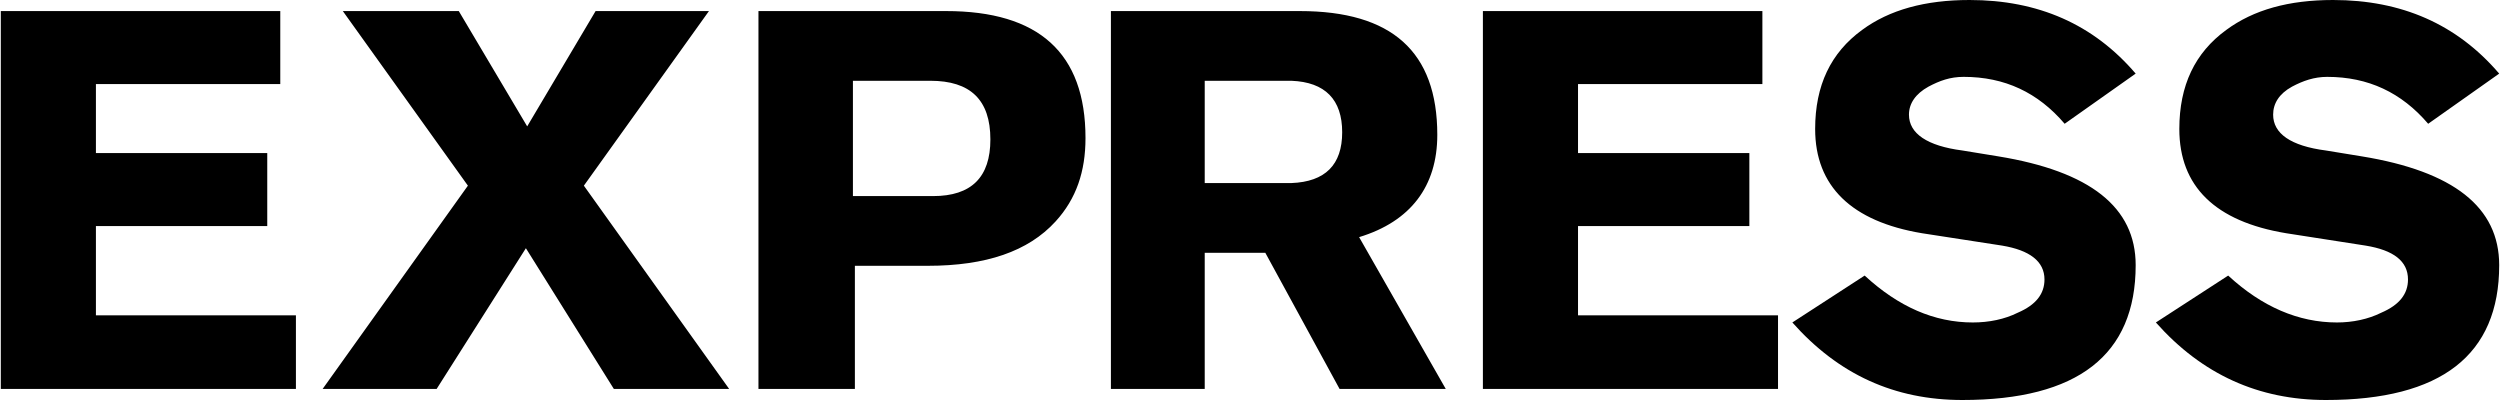
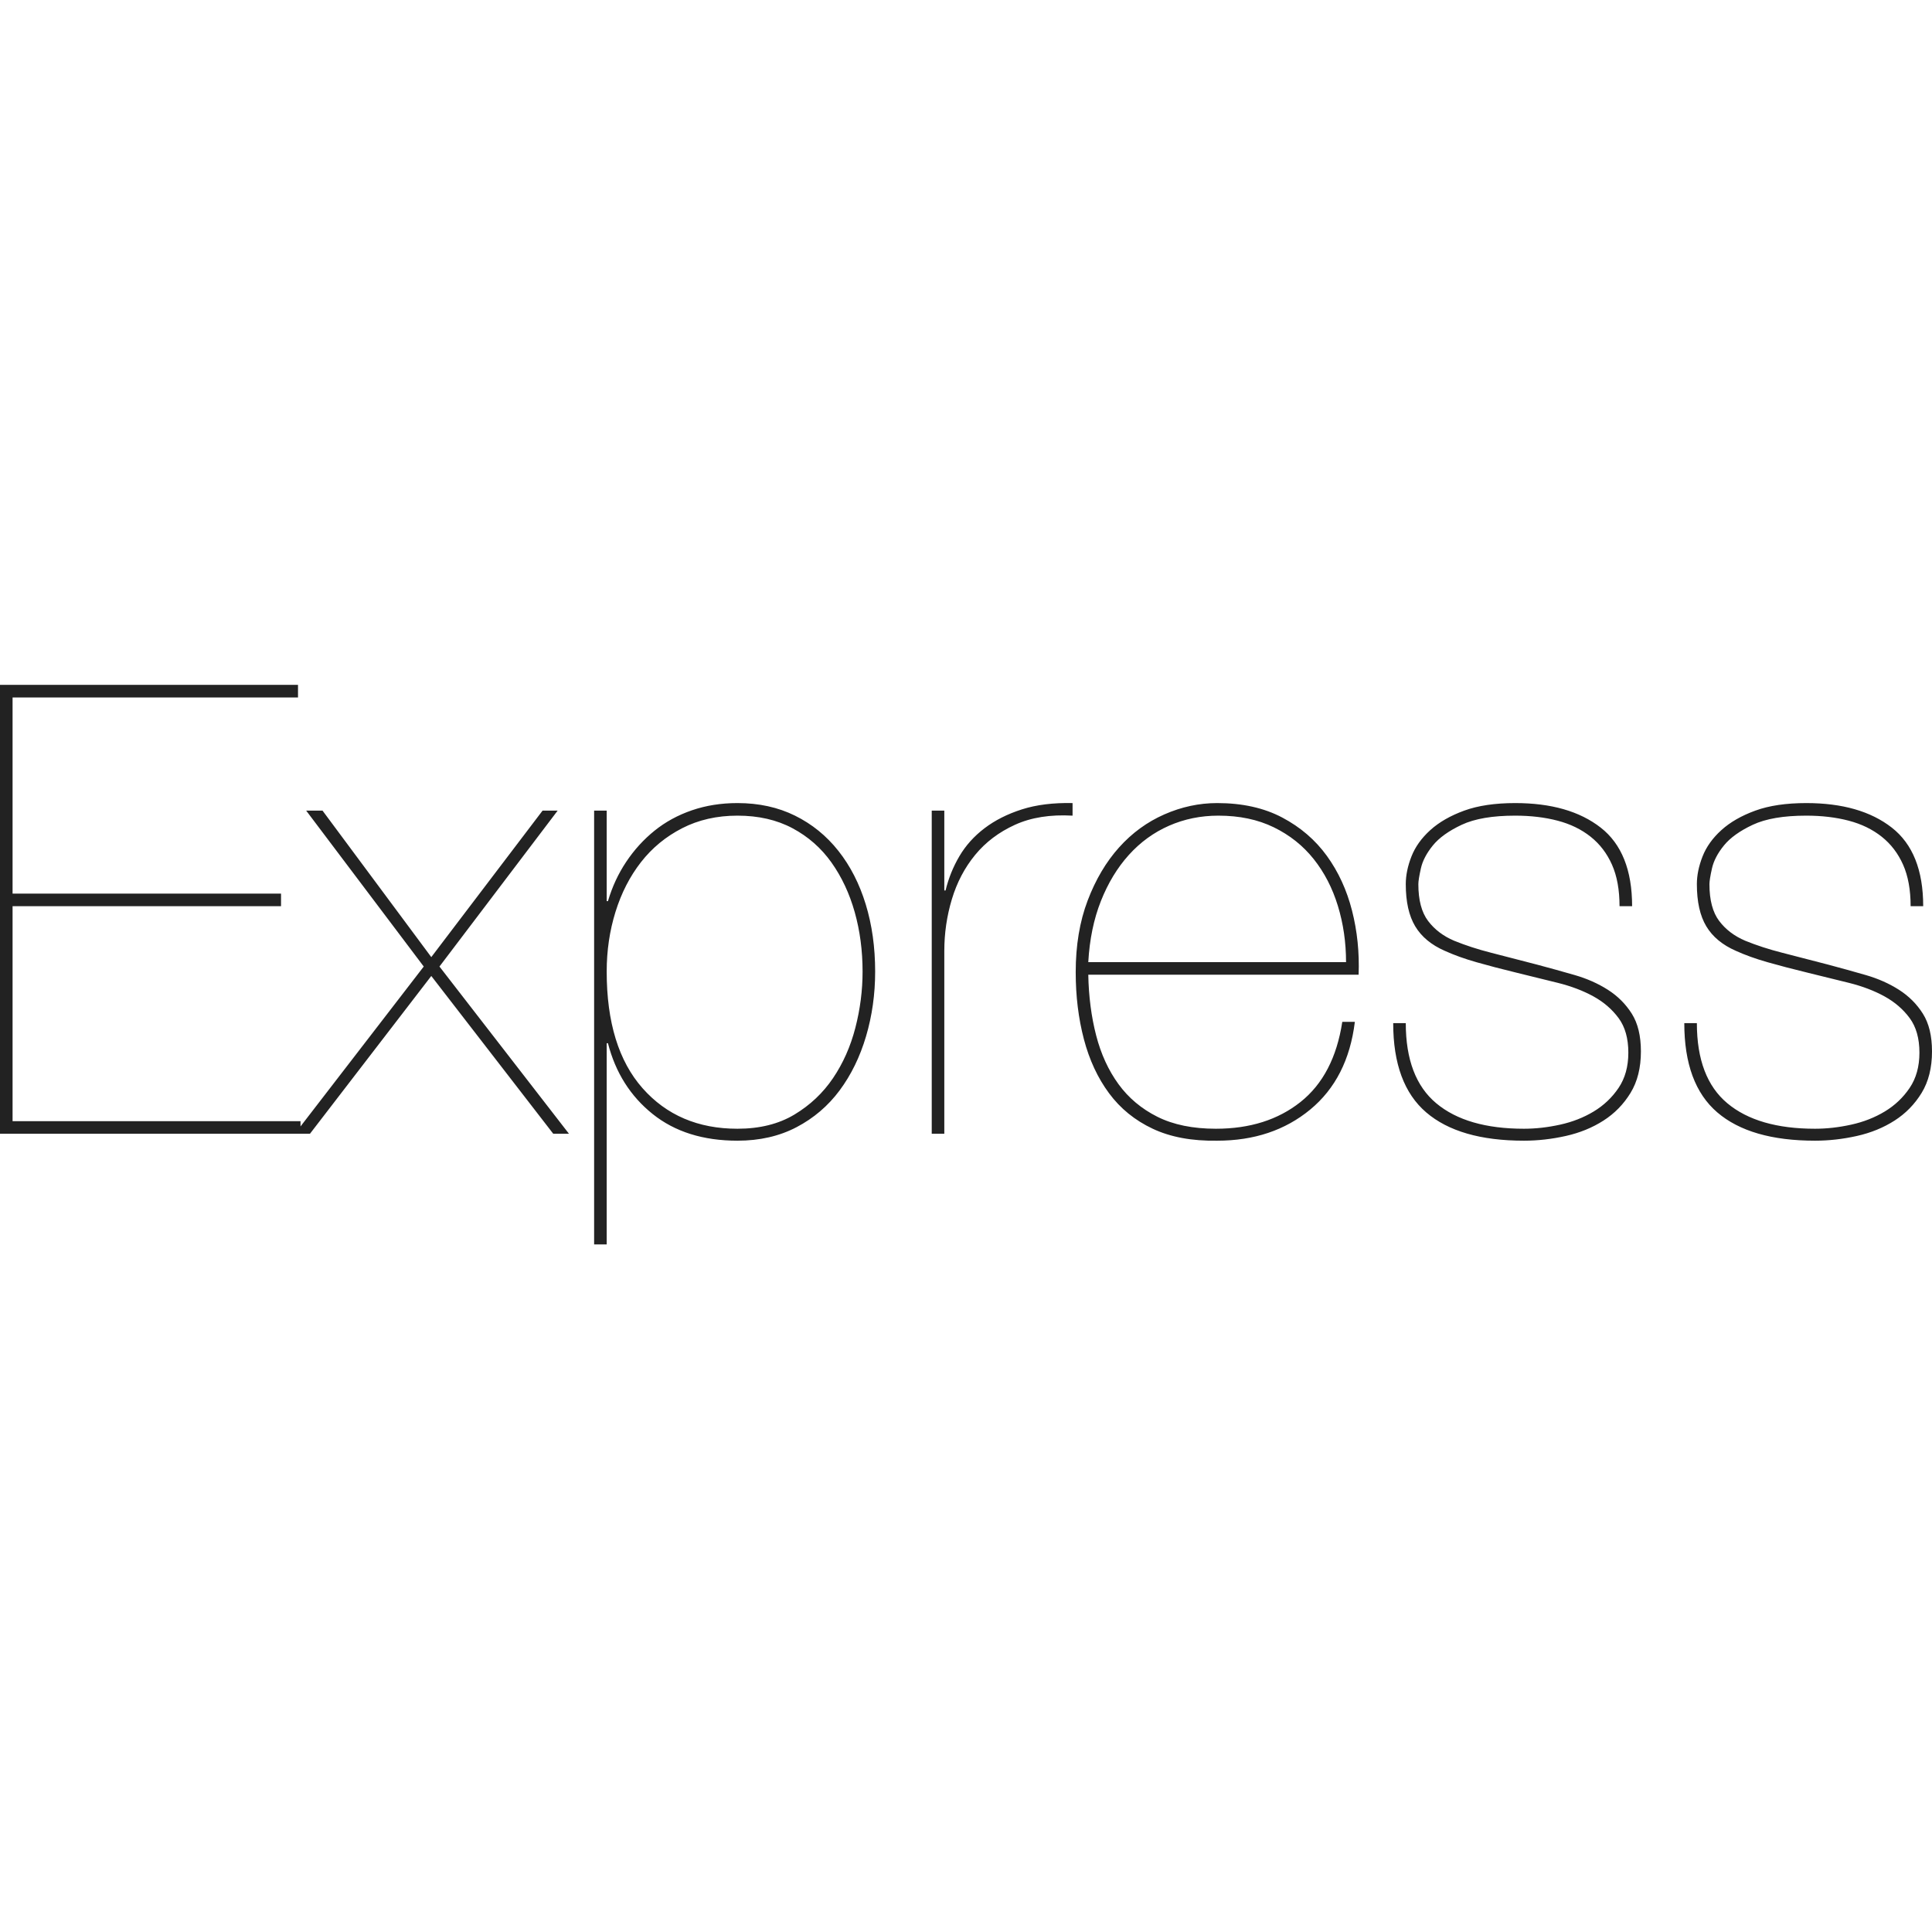
- <svg xmlns="http://www.w3.org/2000/svg" width="2500" height="400" viewBox="0 0 272.812 43.678">
-   <path d="M29.095 16.717H10.386v-7.54h20.131V1.209H0v41.26h32.225V34.43H10.386v-9.746h18.709v-7.967zM63.668 20.274L77.326 1.209H64.948L57.479 13.8l-7.47-12.591H37.347l13.658 19.065-15.863 22.195h12.449l9.746-15.366 9.604 15.366h12.591L63.668 20.274zM103.22 1.209H82.732v41.26h10.529V29.024h7.967c6.332 0 10.956-1.564 13.943-4.838 2.276-2.489 3.272-5.477 3.272-9.105 0-9.319-5.121-13.872-15.223-13.872zM93.047 21.413V8.821h8.466c4.339 0 6.544 2.063 6.544 6.402 0 4.126-2.063 6.189-6.26 6.189h-8.75zM156.858 14.725c0-9.105-4.98-13.516-15.01-13.516h-20.63v41.26h10.244V27.601h6.615l8.109 14.868h11.596l-9.461-16.575c5.62-1.708 8.537-5.549 8.537-11.169zm-10.386-.284c0 3.557-1.85 5.406-5.549 5.549h-9.461V8.821h9.461c3.699.142 5.549 2.063 5.549 5.62zM190.933 16.717h-18.709v-7.54h20.132V1.209h-30.519v41.26h32.226V34.43h-21.839v-9.746h18.709v-7.967zM214.977 0c-4.837 0-8.749 1.067-11.737 3.272-3.414 2.49-5.122 6.046-5.122 10.813 0 6.26 3.983 10.101 11.667 11.382l8.75 1.352c2.987.498 4.624 1.707 4.624 3.699 0 1.564-.925 2.774-2.917 3.628-1.423.711-3.13 1.066-4.908 1.066-4.197 0-8.11-1.707-11.81-5.121l-7.896 5.121c5.05 5.691 11.168 8.466 18.566 8.466 12.591 0 18.923-4.909 18.923-14.726 0-6.331-4.979-10.243-15.011-11.88l-3.912-.64c-3.841-.498-5.833-1.85-5.833-3.913 0-1.209.712-2.276 2.134-3.059 1.209-.64 2.348-1.067 3.842-1.067 4.481 0 8.109 1.707 11.025 5.122l7.755-5.478C228.493 2.632 222.446 0 214.977 0zM257.802 17.073l-3.912-.64c-3.842-.498-5.763-1.85-5.763-3.913 0-1.209.641-2.276 2.063-3.059 1.209-.64 2.418-1.067 3.841-1.067 4.481 0 8.109 1.707 11.026 5.122l7.754-5.478C268.188 2.632 262.141 0 254.672 0c-4.838 0-8.68 1.067-11.667 3.272-3.415 2.49-5.121 6.046-5.121 10.813 0 6.26 3.912 10.101 11.666 11.382l8.679 1.352c3.059.498 4.624 1.707 4.624 3.699 0 1.564-.925 2.774-2.917 3.628-1.423.711-3.13 1.066-4.838 1.066-4.196 0-8.181-1.707-11.879-5.121l-7.896 5.121c5.051 5.691 11.239 8.466 18.567 8.466 12.59 0 18.922-4.909 18.922-14.726 0-6.33-4.98-10.243-15.01-11.879z" />
+ <svg xmlns="http://www.w3.org/2000/svg" width="800px" height="800px" viewBox="0 -181.5 512 512" version="1.1" preserveAspectRatio="xMidYMid">
+   <g>
+     <path d="M3.332,115.629 L3.332,58.648 L74.476,58.648 L74.476,55.315 L3.332,55.315 L3.332,3.332 L78.974,3.332 L78.974,0 L-3.55271368e-15,0 L-3.55271368e-15,118.961 L79.641,118.961 L79.641,115.629 L3.332,115.629 L3.332,115.629 Z M143.787,33.322 L114.296,72.143 L85.472,33.322 L81.14,33.322 L112.297,74.642 L78.141,118.961 L82.14,118.961 L114.296,77.142 L146.619,118.961 L150.784,118.961 L116.462,74.642 L147.785,33.322 L143.787,33.322 L143.787,33.322 Z M160.781,148.285 L160.781,94.969 L161.114,94.969 C163.114,102.744 167.057,108.992 172.944,113.713 C178.831,118.434 186.328,120.794 195.436,120.794 C201.323,120.794 206.544,119.6 211.098,117.212 C215.652,114.824 219.456,111.575 222.511,107.465 C225.565,103.355 227.898,98.579 229.509,93.136 C231.119,87.694 231.925,81.973 231.925,75.975 C231.925,69.533 231.091,63.59 229.425,58.148 C227.759,52.705 225.343,47.984 222.178,43.986 C219.012,39.987 215.18,36.877 210.681,34.655 C206.183,32.434 201.101,31.323 195.436,31.323 C191.104,31.323 187.078,31.962 183.357,33.239 C179.636,34.517 176.332,36.321 173.444,38.654 C170.556,40.987 168.056,43.736 165.946,46.901 C163.836,50.067 162.225,53.538 161.114,57.315 L160.781,57.315 L160.781,33.322 L157.449,33.322 L157.449,148.285 L160.781,148.285 L160.781,148.285 Z M195.436,117.628 C184.995,117.628 176.609,114.046 170.278,106.882 C163.947,99.718 160.781,89.415 160.781,75.975 C160.781,70.421 161.559,65.145 163.114,60.147 C164.669,55.149 166.918,50.761 169.861,46.985 C172.805,43.208 176.443,40.209 180.774,37.988 C185.106,35.766 189.994,34.655 195.436,34.655 C200.99,34.655 205.85,35.766 210.015,37.988 C214.18,40.209 217.624,43.236 220.345,47.068 C223.066,50.9 225.121,55.288 226.51,60.23 C227.898,65.173 228.592,70.421 228.592,75.975 C228.592,80.974 227.954,85.944 226.676,90.887 C225.399,95.83 223.427,100.273 220.761,104.216 C218.096,108.159 214.68,111.38 210.515,113.88 C206.349,116.379 201.323,117.628 195.436,117.628 L195.436,117.628 L195.436,117.628 Z M250.252,118.961 L250.252,70.477 C250.252,65.812 250.918,61.258 252.251,56.815 C253.584,52.372 255.639,48.456 258.416,45.069 C261.193,41.681 264.719,39.015 268.996,37.071 C273.272,35.127 278.354,34.322 284.241,34.655 L284.241,31.323 C279.131,31.212 274.661,31.767 270.829,32.989 C266.996,34.211 263.692,35.877 260.915,37.988 C258.138,40.098 255.917,42.569 254.251,45.402 C252.584,48.234 251.363,51.261 250.585,54.482 L250.252,54.482 L250.252,33.322 L246.92,33.322 L246.92,118.961 L250.252,118.961 L250.252,118.961 Z M288.406,76.808 L360.049,76.808 C360.272,70.921 359.688,65.257 358.3,59.814 C356.912,54.371 354.69,49.539 351.636,45.319 C348.581,41.098 344.638,37.71 339.806,35.155 C334.974,32.6 329.226,31.323 322.562,31.323 C317.785,31.323 313.12,32.323 308.566,34.322 C304.012,36.322 300.013,39.237 296.57,43.069 C293.127,46.901 290.35,51.594 288.24,57.148 C286.129,62.702 285.074,69.033 285.074,76.142 C285.074,82.473 285.796,88.388 287.24,93.886 C288.684,99.384 290.905,104.161 293.904,108.215 C296.903,112.269 300.763,115.407 305.484,117.628 C310.205,119.85 315.897,120.905 322.562,120.794 C332.336,120.794 340.556,118.045 347.22,112.547 C353.885,107.048 357.828,99.301 359.05,89.304 L355.718,89.304 C354.274,98.746 350.58,105.827 344.638,110.547 C338.695,115.268 331.226,117.628 322.228,117.628 C316.119,117.628 310.954,116.573 306.733,114.463 C302.513,112.352 299.069,109.464 296.404,105.799 C293.738,102.133 291.766,97.829 290.489,92.886 C289.211,87.944 288.517,82.584 288.406,76.808 L288.406,76.808 L288.406,76.808 Z M356.717,73.476 L288.406,73.476 C288.739,67.478 289.85,62.091 291.738,57.315 C293.627,52.538 296.098,48.456 299.153,45.069 C302.207,41.681 305.762,39.098 309.816,37.321 C313.87,35.544 318.23,34.655 322.895,34.655 C328.449,34.655 333.336,35.683 337.557,37.738 C341.778,39.793 345.304,42.597 348.137,46.152 C350.969,49.706 353.107,53.844 354.551,58.564 C355.995,63.285 356.717,68.256 356.717,73.476 L356.717,73.476 L356.717,73.476 Z M429.194,58.648 L432.526,58.648 C432.526,49.095 429.749,42.153 424.195,37.821 C418.641,33.489 411.088,31.323 401.536,31.323 C396.204,31.323 391.706,31.99 388.04,33.322 C384.375,34.655 381.376,36.377 379.043,38.487 C376.711,40.598 375.045,42.93 374.045,45.485 C373.045,48.04 372.545,50.484 372.545,52.816 C372.545,57.481 373.378,61.202 375.045,63.979 C376.711,66.756 379.321,68.922 382.875,70.477 C385.319,71.588 388.096,72.587 391.206,73.476 C394.316,74.365 397.926,75.309 402.036,76.308 C405.701,77.197 409.311,78.086 412.866,78.974 C416.42,79.863 419.558,81.057 422.279,82.556 C425.001,84.056 427.222,85.972 428.944,88.305 C430.665,90.637 431.526,93.692 431.526,97.468 C431.526,101.134 430.665,104.244 428.944,106.799 C427.222,109.353 425.028,111.436 422.363,113.047 C419.697,114.657 416.725,115.823 413.449,116.545 C410.172,117.267 406.979,117.628 403.869,117.628 C393.761,117.628 386.013,115.379 380.626,110.881 C375.239,106.382 372.545,99.301 372.545,89.637 L369.213,89.637 C369.213,100.412 372.129,108.298 377.96,113.296 C383.792,118.295 392.428,120.794 403.869,120.794 C407.534,120.794 411.227,120.377 414.948,119.544 C418.669,118.711 422.002,117.351 424.945,115.462 C427.889,113.574 430.277,111.131 432.109,108.131 C433.942,105.132 434.858,101.467 434.858,97.135 C434.858,93.025 434.053,89.693 432.443,87.138 C430.832,84.584 428.722,82.473 426.111,80.807 C423.501,79.141 420.558,77.836 417.281,76.892 C414.004,75.947 410.7,75.031 407.367,74.143 C402.702,72.921 398.62,71.865 395.121,70.977 C391.623,70.088 388.374,69.033 385.375,67.811 C382.487,66.589 380.182,64.84 378.46,62.563 C376.738,60.286 375.878,57.037 375.878,52.816 C375.878,52.039 376.1,50.65 376.544,48.651 C376.988,46.651 378.044,44.624 379.71,42.569 C381.376,40.515 383.931,38.682 387.374,37.071 C390.817,35.461 395.538,34.655 401.536,34.655 C405.646,34.655 409.394,35.1 412.782,35.988 C416.17,36.877 419.086,38.293 421.529,40.237 C423.973,42.181 425.861,44.652 427.194,47.651 C428.527,50.65 429.194,54.316 429.194,58.648 L429.194,58.648 L429.194,58.648 Z M506.335,58.648 L509.667,58.648 C509.667,49.095 506.891,42.153 501.337,37.821 C495.783,33.489 488.23,31.323 478.678,31.323 C473.346,31.323 468.847,31.99 465.182,33.322 C461.516,34.655 458.517,36.377 456.185,38.487 C453.852,40.598 452.186,42.93 451.186,45.485 C450.187,48.04 449.687,50.484 449.687,52.816 C449.687,57.481 450.52,61.202 452.186,63.979 C453.852,66.756 456.463,68.922 460.017,70.477 C462.461,71.588 465.237,72.587 468.348,73.476 C471.458,74.365 475.068,75.309 479.177,76.308 C482.843,77.197 486.453,78.086 490.007,78.974 C493.562,79.863 496.699,81.057 499.421,82.556 C502.142,84.056 504.364,85.972 506.085,88.305 C507.807,90.637 508.668,93.692 508.668,97.468 C508.668,101.134 507.807,104.244 506.085,106.799 C504.364,109.353 502.17,111.436 499.504,113.047 C496.838,114.657 493.867,115.823 490.59,116.545 C487.314,117.267 484.12,117.628 481.01,117.628 C470.902,117.628 463.155,115.379 457.768,110.881 C452.38,106.382 449.687,99.301 449.687,89.637 L446.355,89.637 C446.355,100.412 449.27,108.298 455.102,113.296 C460.933,118.295 469.569,120.794 481.01,120.794 C484.676,120.794 488.369,120.377 492.09,119.544 C495.811,118.711 499.143,117.351 502.087,115.462 C505.03,113.574 507.418,111.131 509.251,108.131 C511.084,105.132 512,101.467 512,97.135 C512,93.025 511.195,89.693 509.584,87.138 C507.974,84.584 505.863,82.473 503.253,80.807 C500.643,79.141 497.699,77.836 494.422,76.892 C491.146,75.947 487.841,75.031 484.509,74.143 C479.844,72.921 475.762,71.865 472.263,70.977 C468.764,70.088 465.515,69.033 462.516,67.811 C459.628,66.589 457.323,64.84 455.602,62.563 C453.88,60.286 453.019,57.037 453.019,52.816 C453.019,52.039 453.241,50.65 453.686,48.651 C454.13,46.651 455.185,44.624 456.851,42.569 C458.517,40.515 461.072,38.682 464.515,37.071 C467.959,35.461 472.679,34.655 478.678,34.655 C482.787,34.655 486.536,35.1 489.924,35.988 C493.312,36.877 496.227,38.293 498.671,40.237 C501.115,42.181 503.003,44.652 504.336,47.651 C505.669,50.65 506.335,54.316 506.335,58.648 L506.335,58.648 L506.335,58.648 Z" fill="#222222">
+ 
+ </path>
+   </g>
</svg>
